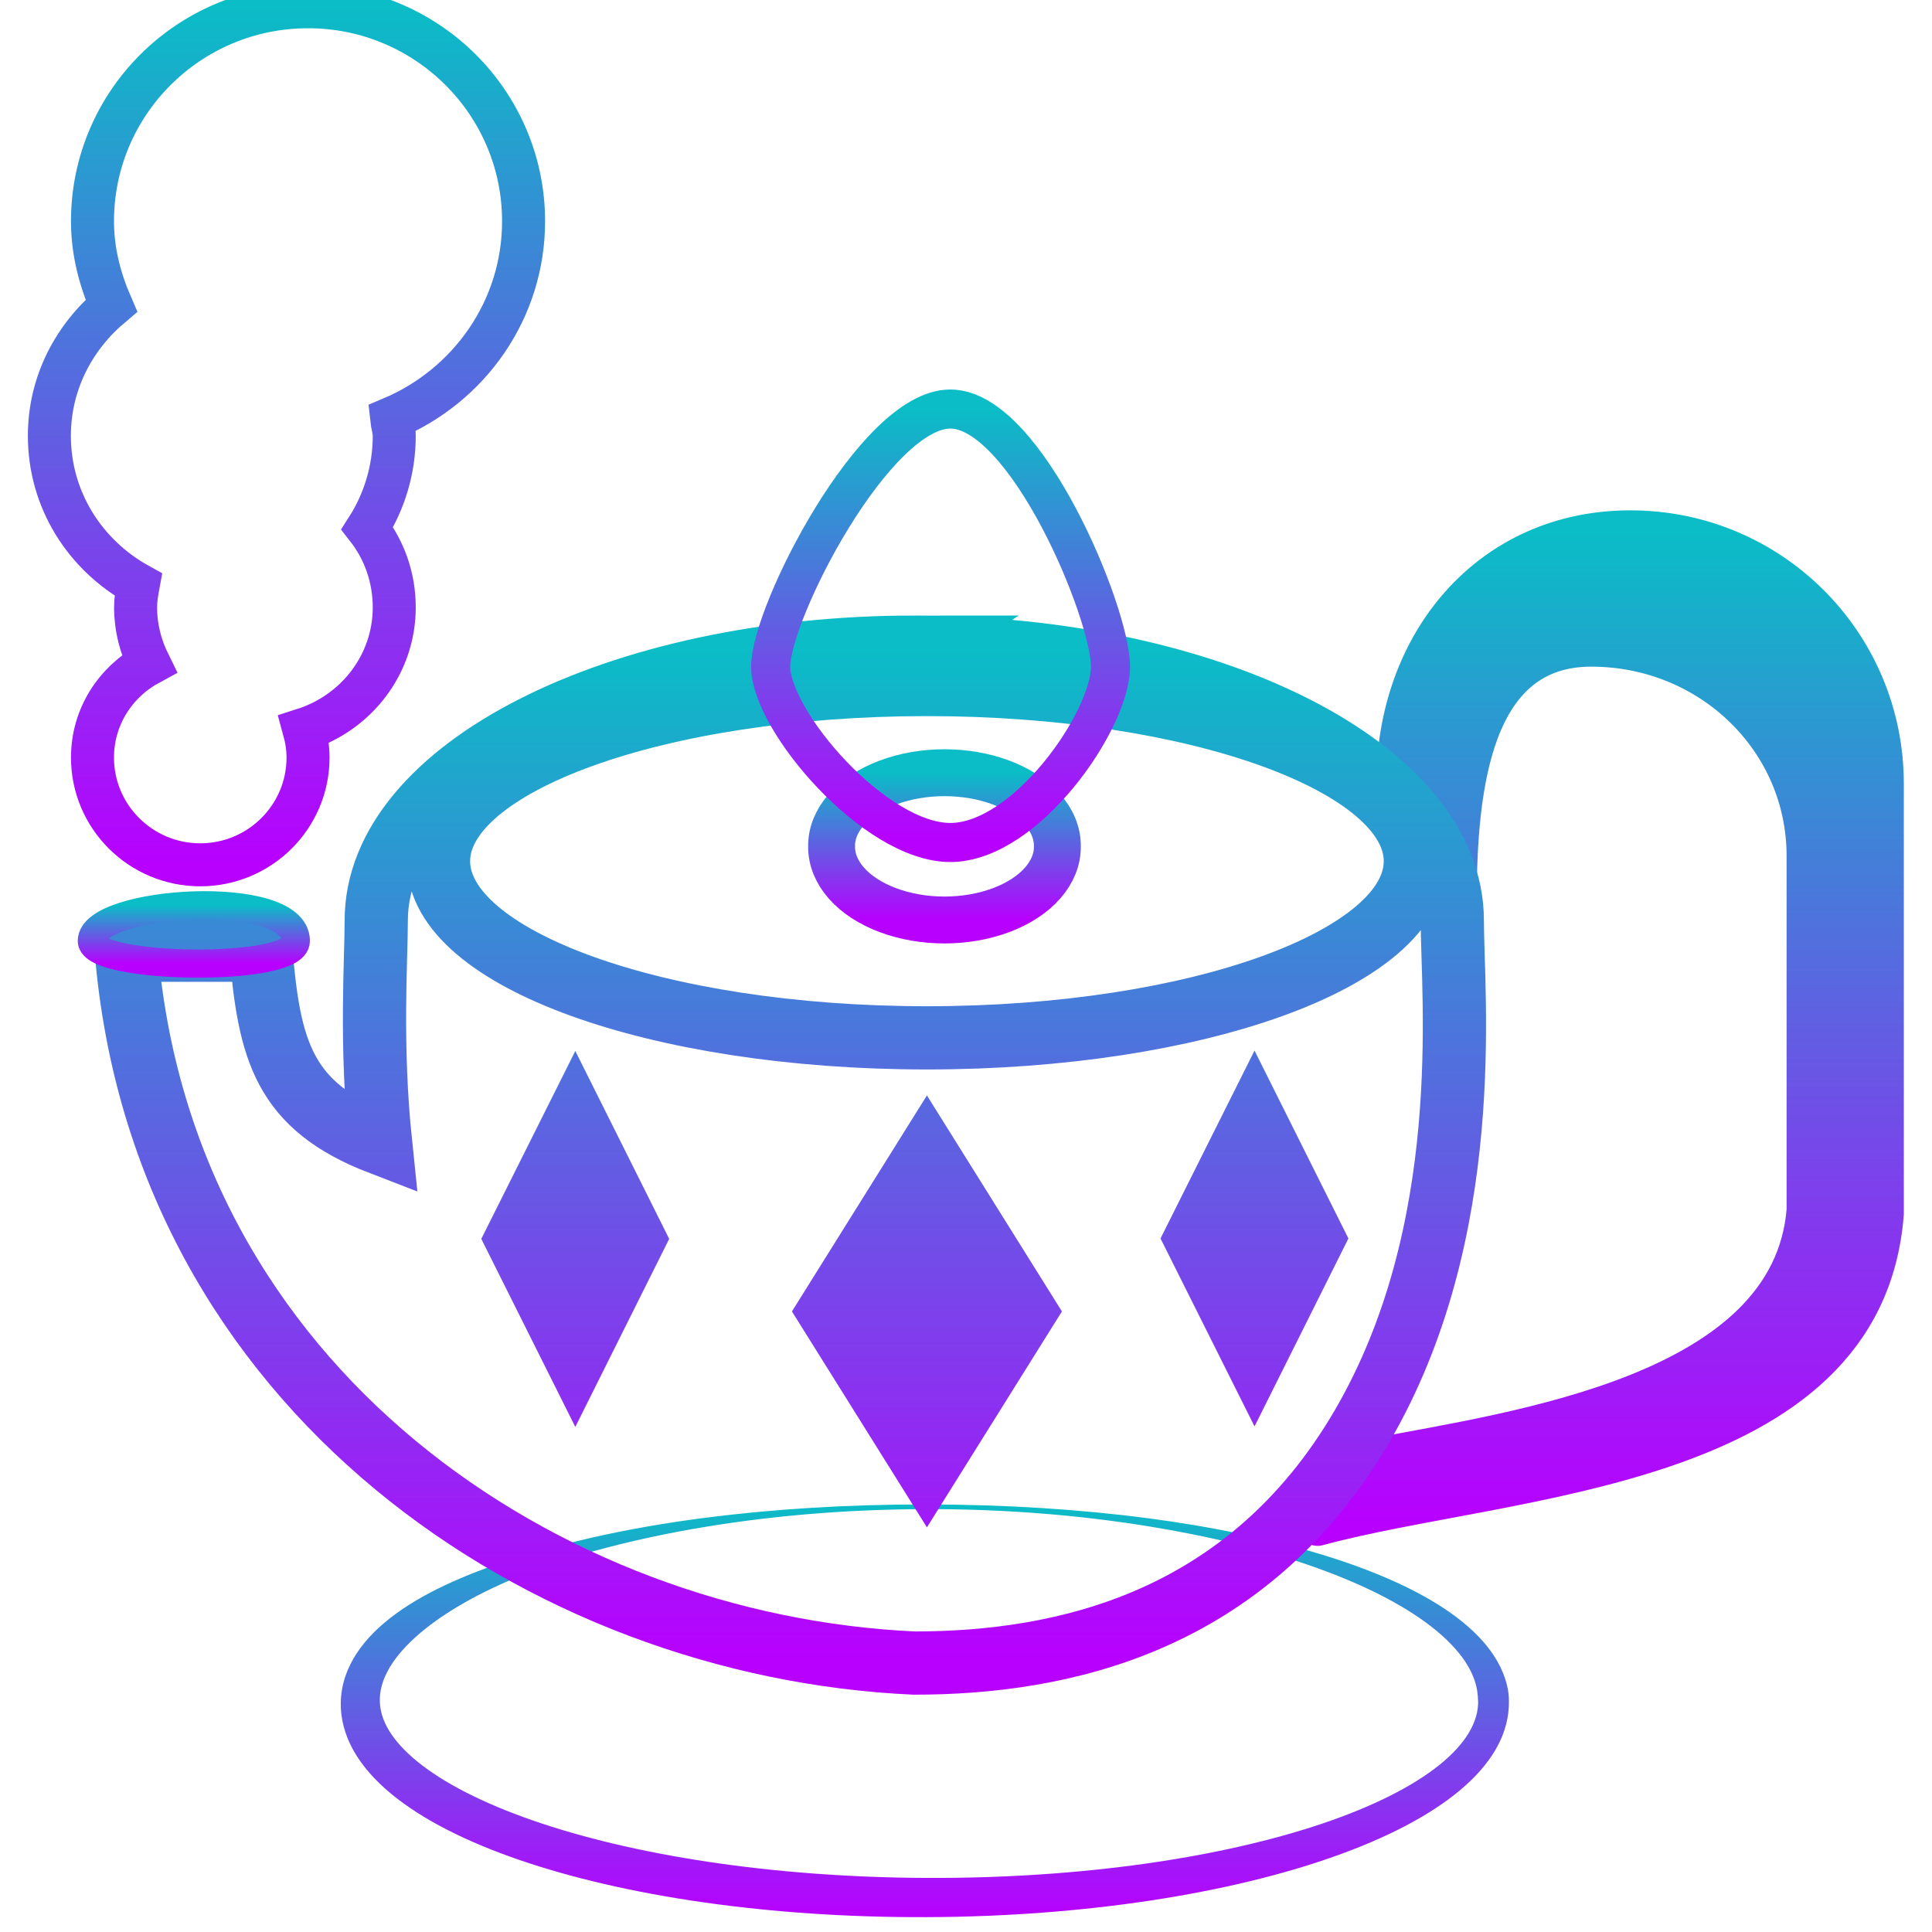
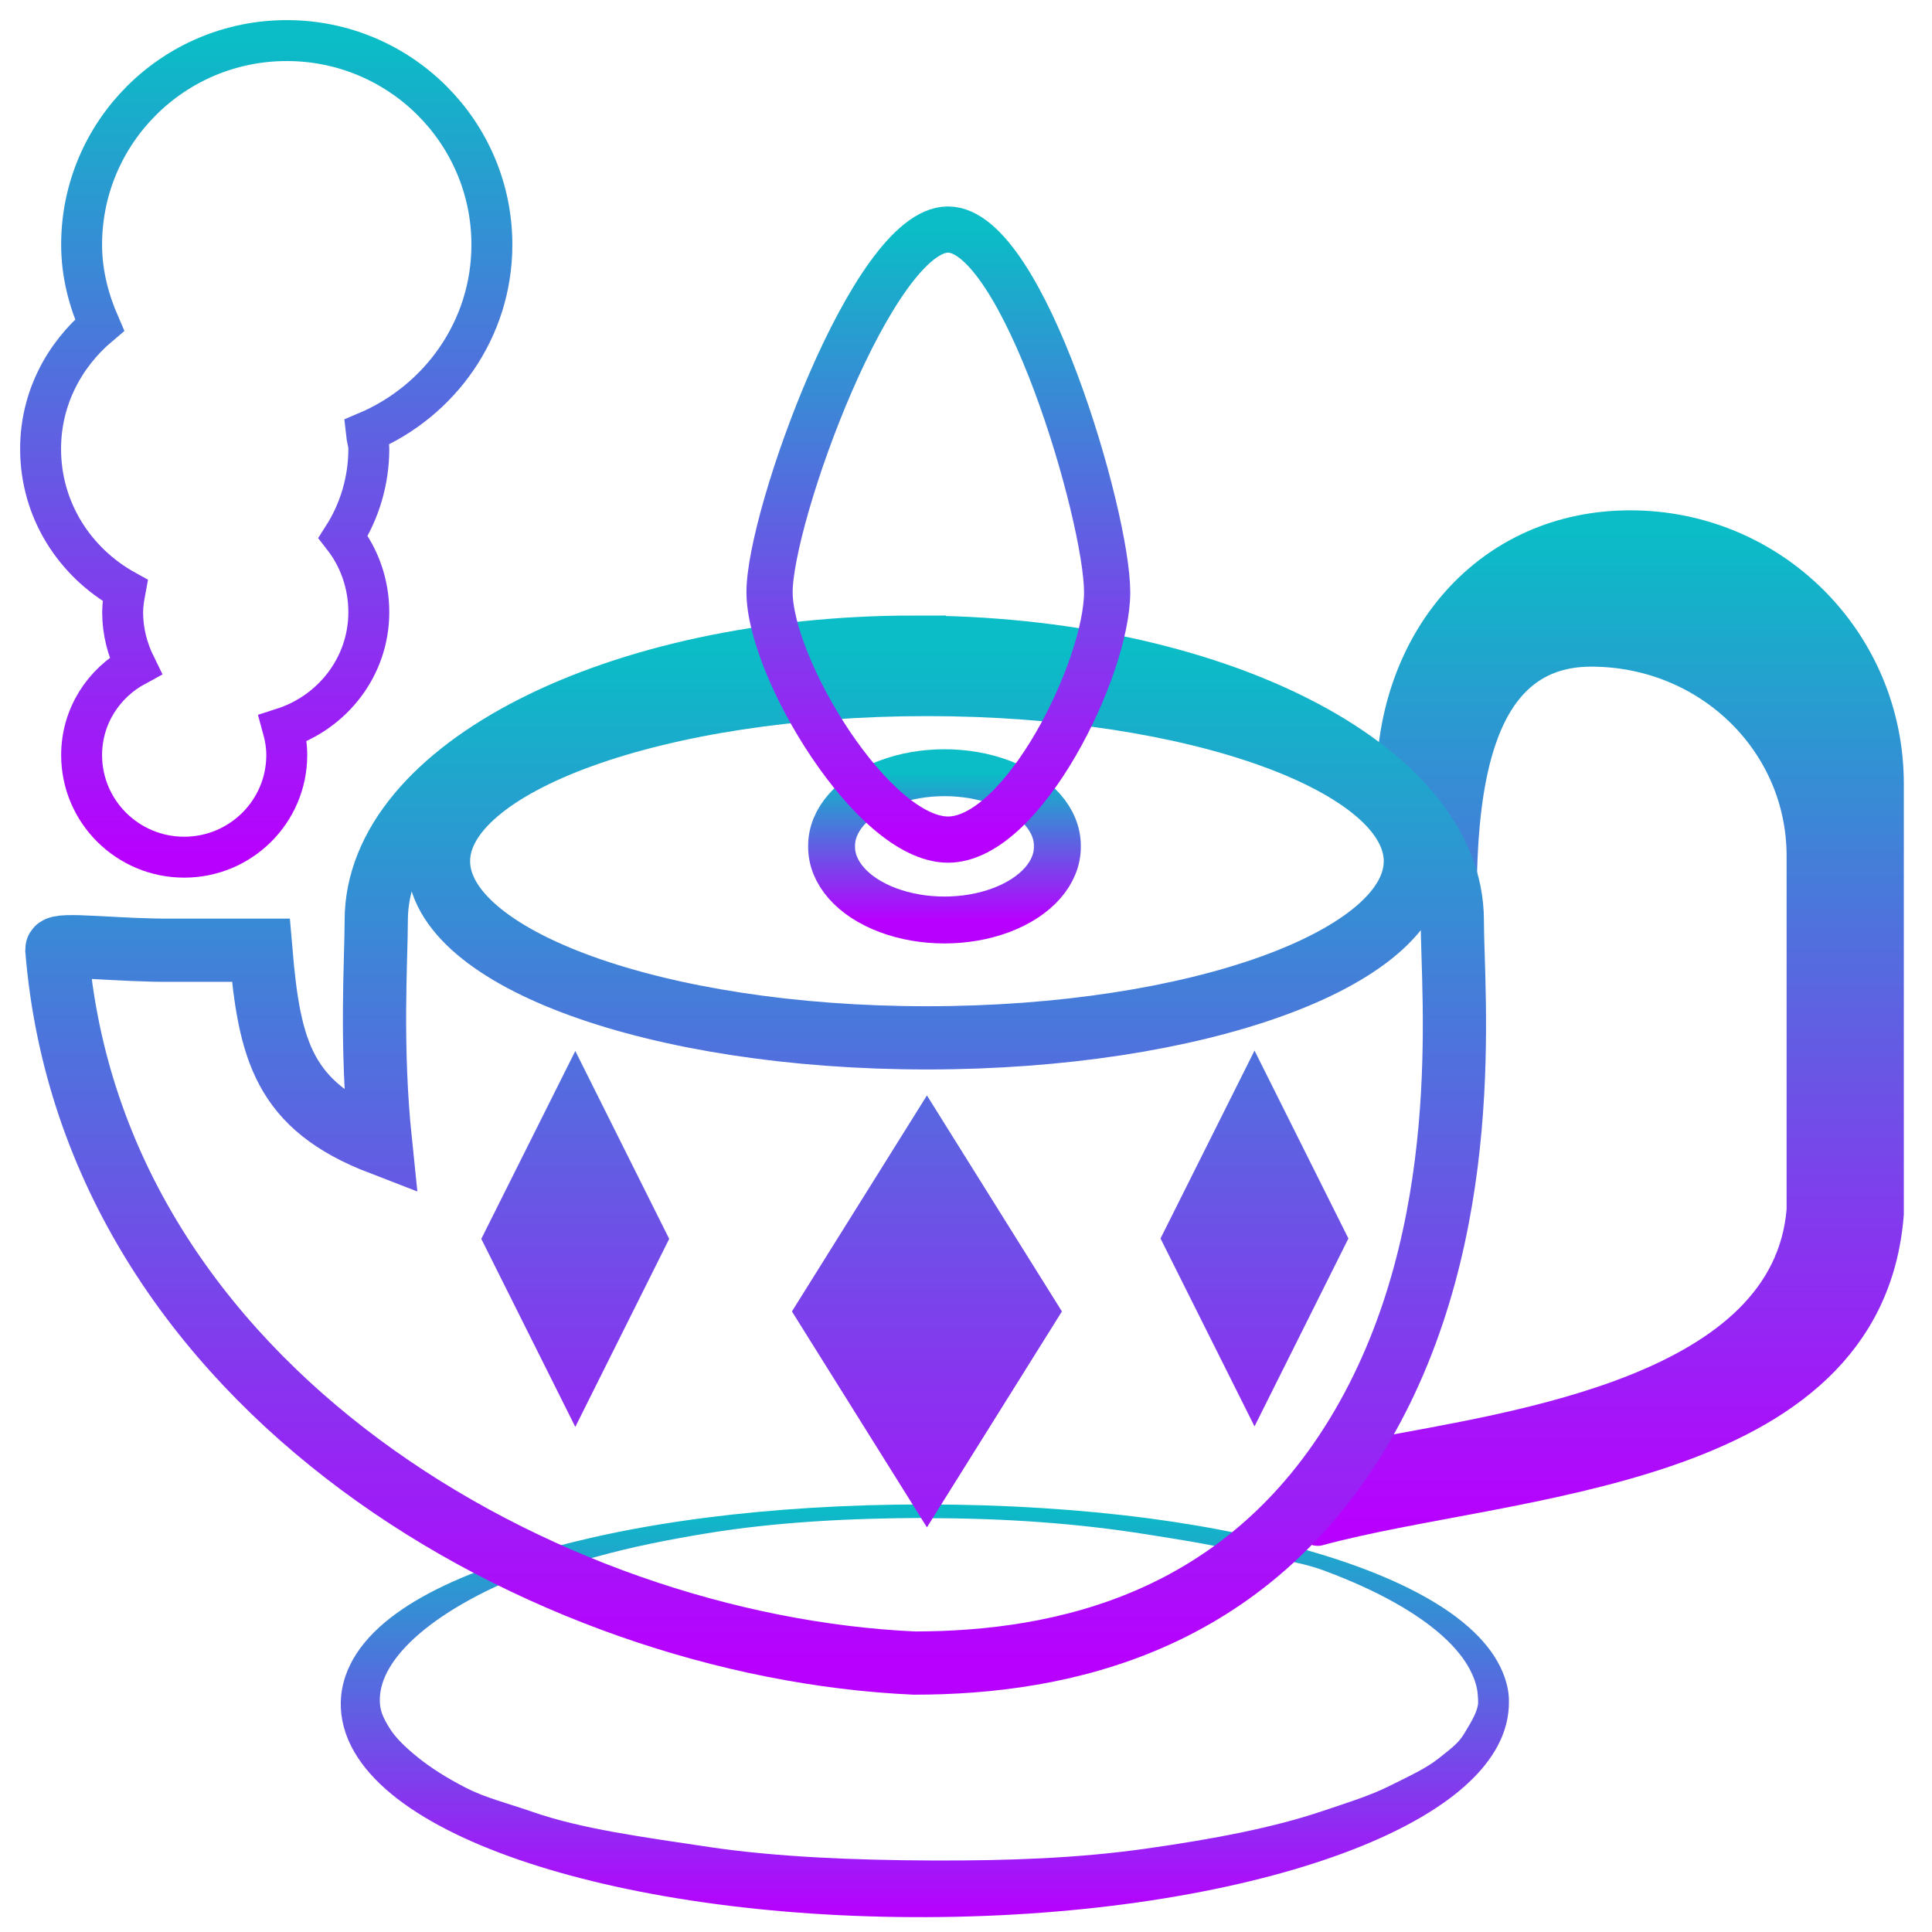
<svg xmlns="http://www.w3.org/2000/svg" version="1.0" width="48" height="48" id="svg2">
  <defs id="defs4">
    <style id="current-color-scheme" type="text/css">
   .ColorScheme-Text { color: #0abdc6; } .ColorScheme-Highlight { color:#5294e2; }
  </style>
    <linearGradient id="arrongin" x1="0%" x2="0%" y1="0%" y2="100%">
      <stop offset="0%" style="stop-color:#dd9b44; stop-opacity:1" id="stop9192" />
      <stop offset="100%" style="stop-color:#ad6c16; stop-opacity:1" id="stop9194" />
    </linearGradient>
    <linearGradient id="aurora" x1="0%" x2="0%" y1="0%" y2="100%">
      <stop offset="0%" style="stop-color:#09D4DF; stop-opacity:1" id="stop9197" />
      <stop offset="100%" style="stop-color:#9269F4; stop-opacity:1" id="stop9199" />
    </linearGradient>
    <linearGradient id="cyberneon" x1="0%" x2="0%" y1="0%" y2="100%">
      <stop offset="0" style="stop-color:#0abdc6; stop-opacity:1" id="stop9202" />
      <stop offset="1" style="stop-color:#ea00d9; stop-opacity:1" id="stop9204" />
    </linearGradient>
    <linearGradient id="fitdance" x1="0%" x2="0%" y1="0%" y2="100%">
      <stop offset="0%" style="stop-color:#1AD6AB; stop-opacity:1" id="stop9207" />
      <stop offset="100%" style="stop-color:#329DB6; stop-opacity:1" id="stop9209" />
    </linearGradient>
    <linearGradient id="oomox" x1="0%" x2="0%" y1="0%" y2="100%">
      <stop offset="0%" style="stop-color:#0abdc6; stop-opacity:1" id="stop9212" />
      <stop offset="100%" style="stop-color:#b800ff; stop-opacity:1" id="stop9214" />
    </linearGradient>
    <linearGradient id="rainblue" x1="0%" x2="0%" y1="0%" y2="100%">
      <stop offset="0%" style="stop-color:#00F260; stop-opacity:1" id="stop9217" />
      <stop offset="100%" style="stop-color:#0575E6; stop-opacity:1" id="stop9219" />
    </linearGradient>
    <linearGradient id="sunrise" x1="0%" x2="0%" y1="0%" y2="100%">
      <stop offset="0%" style="stop-color: #FF8501; stop-opacity:1" id="stop9222" />
      <stop offset="100%" style="stop-color: #FFCB01; stop-opacity:1" id="stop9224" />
    </linearGradient>
    <linearGradient id="telinkrin" x1="0%" x2="0%" y1="0%" y2="100%">
      <stop offset="0%" style="stop-color: #b2ced6; stop-opacity:1" id="stop9227" />
      <stop offset="100%" style="stop-color: #6da5b7; stop-opacity:1" id="stop9229" />
    </linearGradient>
    <linearGradient id="60spsycho" x1="0%" x2="0%" y1="0%" y2="100%">
      <stop offset="0%" style="stop-color: #df5940; stop-opacity:1" id="stop9232" />
      <stop offset="25%" style="stop-color: #d8d15f; stop-opacity:1" id="stop9234" />
      <stop offset="50%" style="stop-color: #e9882a; stop-opacity:1" id="stop9236" />
      <stop offset="100%" style="stop-color: #279362; stop-opacity:1" id="stop9238" />
    </linearGradient>
    <linearGradient id="90ssummer" x1="0%" x2="0%" y1="0%" y2="100%">
      <stop offset="0%" style="stop-color: #f618c7; stop-opacity:1" id="stop9241" />
      <stop offset="20%" style="stop-color: #94ffab; stop-opacity:1" id="stop9243" />
      <stop offset="50%" style="stop-color: #fbfd54; stop-opacity:1" id="stop9245" />
      <stop offset="100%" style="stop-color: #0f83ae; stop-opacity:1" id="stop9247" />
    </linearGradient>
  </defs>
  <g transform="matrix(0.1820313,0,0,0.1820309,0.7000003,40.83342)" id="layer1" style="fill:none;fill-opacity:1">
-     <path d="m 197.9,8 c -0.009,1.127 -0.289,2.578 -1.326,4.271 -0.803,1.312 -2.077,2.795 -4.063,4.377 -1.719,1.369 -3.943,2.789 -6.774,4.202 -2.577,1.286 -5.625,2.551 -9.175,3.746 -6.536,2.2 -14.648,4.121 -24.171,5.46 -8.978,1.262 -19.015,1.976 -29.725,1.934 -10.614,-0.042 -20.644,-0.825 -29.69,-2.175 -9.385,-1.4 -17.477,-3.374 -24.056,-5.654 -3.488,-1.209 -6.508,-2.489 -9.076,-3.798 -2.75,-1.401 -4.937,-2.814 -6.638,-4.186 -1.879,-1.516 -3.117,-2.944 -3.908,-4.226 -0.911,-1.478 -1.25,-2.796 -1.298,-3.951 -0.057,-1.377 0.289,-2.746 1.003,-4.126 0.814,-1.573 2.094,-3.132 3.731,-4.63 1.817,-1.663 4.054,-3.235 6.562,-4.68 2.688,-1.549 5.746,-2.986 9.088,-4.279 2.656,-1.028 5.546,-1.987 8.662,-2.855 5.023,-1.399 10.296,-2.527 15.616,-3.396 9.191,-1.502 19.18,-2.345 29.626,-2.379 1.6e-4,-1e-6 0.378,-8.79e-4 0.379,-8.8e-4 10.763,-0.015 20.843,0.835 30.015,2.308 4.127,0.663 8.317,1.492 12.442,2.506 3.71,0.912 7.822,2.105 11.892,3.625 3.329,1.243 6.432,2.63 9.186,4.15 2.748,1.517 4.974,3.07 6.714,4.615 1.989,1.766 3.179,3.377 3.886,4.738 0.888,1.707 1.005,3.022 1.05,3.568 0.033,0.399 0.048,0.762 0.048,0.838 z m 4.2,0 c 0,-0.159 0.015,-0.653 -0.076,-1.32 -0.128,-0.938 -0.526,-2.808 -1.969,-5.019 -1.114,-1.706 -2.757,-3.483 -5.13,-5.272 -2.07,-1.559 -4.589,-3.046 -7.552,-4.444 -2.973,-1.402 -6.251,-2.648 -9.705,-3.744 -4.229,-1.343 -8.438,-2.372 -12.216,-3.17 -4.199,-0.886 -8.447,-1.585 -12.614,-2.133 -9.189,-1.208 -19.456,-1.871 -30.17,-1.886 8e-5,0 -0.38,-2.51e-4 -0.38,-2.51e-4 -10.434,5.83e-4 -20.541,0.622 -29.801,1.813 -5.379,0.692 -10.749,1.611 -15.899,2.8 -3.193,0.737 -6.199,1.532 -8.988,2.382 -3.506,1.068 -6.814,2.266 -9.803,3.615 -2.78,1.254 -5.424,2.702 -7.703,4.379 -2.036,1.497 -3.919,3.278 -5.286,5.379 -1.216,1.871 -2.083,4.094 -2.141,6.618 -0.05,2.154 0.492,4.456 1.846,6.793 1.147,1.979 2.836,3.916 5.109,5.783 2.057,1.69 4.592,3.323 7.627,4.873 2.838,1.45 6.111,2.826 9.815,4.097 6.978,2.395 15.434,4.399 25.109,5.78 9.333,1.332 19.635,2.06 30.494,2.018 10.959,-0.042 21.243,-0.866 30.459,-2.259 9.772,-1.477 18.163,-3.565 24.994,-5.974 3.712,-1.309 6.944,-2.705 9.716,-4.148 3.043,-1.584 5.517,-3.217 7.492,-4.857 2.285,-1.898 3.885,-3.792 4.954,-5.632 1.407,-2.422 1.828,-4.637 1.818,-6.473 z" id="path3580" class="ColorScheme-Text" style="display:inline;overflow:visible;visibility:visible;fill:url(#oomox);fill-opacity:1;fill-rule:nonzero;stroke:none;stroke-width:9.729;stroke-linecap:butt;stroke-linejoin:miter;stroke-miterlimit:4;stroke-dashoffset:0;stroke-opacity:1;marker:none;enable-background:accumulate;stroke-dasharray:none" />
+     <path d="m 197.9,8 c -0.009,1.127 -0.852,2.578 -1.889,4.271 -0.803,1.312 -1.514,1.822 -3.499,3.404 -1.719,1.369 -3.943,2.38 -6.774,3.793 -2.577,1.286 -5.625,2.233 -9.175,3.428 -6.536,2.2 -14.648,3.781 -24.171,5.12 -8.978,1.262 -18.335,1.636 -29.045,1.594 -10.614,-0.042 -21.324,-0.485 -30.37,-1.835 C 83.591,26.374 75.499,25.282 68.92,23.002 65.432,21.794 62.412,21.049 59.844,19.74 57.094,18.338 54.907,16.926 53.206,15.554 51.327,14.038 50.088,12.788 49.298,11.506 48.387,10.027 48.048,9.155 48,8 c -0.057,-1.377 0.289,-2.746 1.003,-4.126 0.814,-1.573 2.094,-3.132 3.731,-4.63 1.817,-1.663 4.054,-3.235 6.562,-4.68 2.688,-1.549 5.746,-2.986 9.088,-4.279 2.656,-1.028 5.926,-1.226 9.042,-2.094 5.023,-1.399 9.957,-2.375 15.277,-3.245 9.191,-1.502 19.139,-2.054 29.584,-2.088 l 0.379,0.034 c 10.763,-0.015 20.843,0.738 30.015,2.211 4.127,0.663 8.126,1.238 12.252,2.253 3.71,0.912 8.012,1.217 12.082,2.737 3.329,1.243 6.432,2.63 9.186,4.15 2.748,1.517 4.974,3.07 6.714,4.615 1.989,1.766 3.179,3.377 3.886,4.738 0.888,1.707 1.005,2.869 1.05,3.415 0.033,0.399 0.048,0.916 0.048,0.991 z m 4.2,0 c 0,-0.159 0.015,-0.653 -0.076,-1.32 -0.128,-0.938 -0.526,-2.808 -1.969,-5.019 -1.114,-1.706 -2.757,-3.483 -5.13,-5.272 -2.07,-1.559 -4.589,-3.046 -7.552,-4.444 -2.973,-1.402 -6.251,-2.648 -9.705,-3.744 -4.229,-1.343 -8.438,-2.372 -12.216,-3.17 -4.199,-0.886 -8.447,-1.585 -12.614,-2.133 -9.189,-1.208 -19.456,-1.871 -30.17,-1.886 l -0.38,-2.51e-4 c -10.434,5.83e-4 -20.541,0.622 -29.801,1.813 -5.379,0.692 -10.749,1.611 -15.899,2.8 -3.193,0.737 -6.199,1.532 -8.988,2.382 -3.506,1.068 -6.814,2.266 -9.803,3.615 -2.78,1.254 -5.424,2.702 -7.703,4.379 -2.036,1.497 -3.919,3.278 -5.286,5.379 -1.216,1.871 -2.083,4.094 -2.141,6.618 -0.05,2.154 0.492,4.456 1.846,6.793 1.147,1.979 2.836,3.916 5.109,5.783 2.057,1.69 4.592,3.323 7.627,4.873 2.838,1.45 6.111,2.826 9.815,4.097 6.978,2.395 15.434,4.399 25.109,5.78 9.333,1.332 19.635,2.06 30.494,2.018 10.959,-0.042 21.243,-0.866 30.459,-2.259 9.772,-1.477 18.163,-3.565 24.994,-5.974 3.712,-1.309 6.944,-2.705 9.716,-4.148 3.043,-1.584 5.517,-3.217 7.492,-4.857 2.285,-1.898 3.885,-3.792 4.954,-5.632 1.407,-2.422 1.828,-4.637 1.818,-6.473 z" id="path3580" class="ColorScheme-Text" style="display:inline;overflow:visible;visibility:visible;fill:url(#oomox);fill-opacity:1;fill-rule:nonzero;stroke:none;stroke-width:9.729;stroke-linecap:butt;stroke-linejoin:miter;stroke-miterlimit:4;stroke-dasharray:none;stroke-dashoffset:0;stroke-opacity:1;marker:none;enable-background:accumulate" />
    <path d="m 140.47,-108.806 a 15.408,9.971 0 1 1 -30.815,0 15.408,9.971 0 1 1 30.815,0 z" id="path3628" class="ColorScheme-Text" style="display:inline;overflow:visible;visibility:visible;fill:none;fill-opacity:1;fill-rule:evenodd;stroke:url(#oomox);stroke-width:6.401px;stroke-linecap:butt;stroke-linejoin:miter;stroke-miterlimit:4;stroke-dasharray:none;stroke-dashoffset:0;stroke-opacity:1;marker:none;enable-background:accumulate" />
-     <path d="m 38.197,-223.401 c -16.239,0 -29.419,13.117 -29.419,29.279 0,4.13 1.022,7.964 2.574,11.528 -5.114,4.298 -8.458,10.572 -8.458,17.75 0,8.802 4.917,16.31 12.135,20.312 -0.19,1.032 -0.368,2.025 -0.368,3.111 0,2.771 0.689,5.354 1.839,7.686 -4.585,2.48 -7.723,7.254 -7.723,12.809 0,8.081 6.59,14.639 14.71,14.639 8.12,0 14.71,-6.558 14.71,-14.639 0,-1.341 -0.212,-2.608 -0.552,-3.843 7.099,-2.276 12.319,-8.834 12.319,-16.652 0,-4.057 -1.354,-7.822 -3.677,-10.797 2.32,-3.629 3.677,-8.01 3.677,-12.626 0,-0.812 -0.287,-1.588 -0.368,-2.379 10.558,-4.447 18.019,-14.778 18.019,-26.9 0,-16.162 -13.18,-29.279 -29.419,-29.279 z" id="path18113" class="ColorScheme-Text" style="display:inline;overflow:visible;visibility:visible;fill:none;fill-opacity:1;stroke:url(#oomox);stroke-width:5.87px;stroke-linecap:butt;stroke-linejoin:miter;stroke-miterlimit:4;stroke-dasharray:none;stroke-dashoffset:0;stroke-opacity:1;marker:none;enable-background:accumulate" />
+     <path d="m 35.291,-218.782 c -15.455,0 -27.997,12.483 -27.997,27.864 0,3.93 0.972,7.579 2.45,10.971 -4.867,4.09 -8.049,10.061 -8.049,16.892 0,8.376 4.68,15.522 11.549,19.33 -0.181,0.982 -0.35,1.927 -0.35,2.961 0,2.637 0.656,5.095 1.75,7.314 -4.364,2.36 -7.349,6.903 -7.349,12.19 0,7.69 6.271,13.932 13.999,13.932 7.727,0 13.999,-6.241 13.999,-13.932 0,-1.276 -0.201,-2.482 -0.525,-3.657 6.755,-2.166 11.724,-8.407 11.724,-15.847 0,-3.861 -1.288,-7.444 -3.5,-10.275 2.208,-3.453 3.5,-7.622 3.5,-12.016 0,-0.772 -0.273,-1.512 -0.35,-2.264 10.048,-4.232 17.148,-14.064 17.148,-25.6 0,-15.381 -12.543,-27.864 -27.997,-27.864 z" id="path18113" class="ColorScheme-Text" style="display:inline;overflow:visible;visibility:visible;fill:none;fill-opacity:1;stroke:url(#oomox);stroke-width:5.586px;stroke-linecap:butt;stroke-linejoin:miter;stroke-miterlimit:4;stroke-dasharray:none;stroke-dashoffset:0;stroke-opacity:1;marker:none;enable-background:accumulate" />
    <path d="m 218.667,-152 c -19.205,0 -32,15.461 -32,34.667 l 8.369,16.131 c -1e-5,-15.816 2.047,-34.797 18.298,-34.797 16.251,0 29.333,12.684 29.333,28.5 v 48.333 c -2.017,25.121 -39.389,30.08 -59,33.833 -2.387,3.494 -4.945,6.552 -7.667,9.333 25.991,-7.042 74.577,-7.397 77.333,-42.667 v -58.667 c 0,-19.205 -15.461,-34.667 -34.667,-34.667 z" id="rect19335" class="ColorScheme-Text" style="display:inline;fill:url(#oomox);fill-opacity:1;stroke:url(#oomox);stroke-width:5.333;stroke-linecap:round;stroke-linejoin:round;stroke-miterlimit:4;stroke-dashoffset:0;stroke-opacity:1" />
-     <path id="path2196" style="display:inline;overflow:visible;visibility:visible;fill:none;fill-opacity:1;fill-rule:evenodd;stroke:url(#oomox);stroke-width:8.63;stroke-linecap:butt;stroke-linejoin:miter;stroke-miterlimit:4;stroke-dasharray:none;stroke-dashoffset:0;stroke-opacity:1;marker:none;enable-background:accumulate" class="ColorScheme-Text" d="m 120.94,-135.995 c -40.539,0 -73.433,16.687 -73.433,37.296 0,5.42 -0.819,16.938 0.59,30.44 C 34.825,-73.373 32.918,-80.966 31.755,-94.632 H 19.663 c -7.161,0.084 -6.288,-1.039 -6.288,-0.097 4.894,59.98 57.159,95.125 107.564,97.393 20.27,0 45.452,-5.503 61.094,-32.285 15.643,-26.783 12.339,-58.773 12.339,-69.077 0,-20.61 -32.894,-37.296 -73.433,-37.296 z m 1.727,5.097 c 36.8,0 66.663,10.809 66.663,24.12 0,13.312 -29.863,24.109 -66.663,24.109 -36.8,0 -66.663,-10.798 -66.663,-24.109 0,-13.312 29.863,-24.12 66.663,-24.12 z m 44.71,59.614 7.994,15.998 -7.994,15.998 -8.004,-15.998 z m -92.704,0.054 7.994,15.998 -7.994,16.009 -8.004,-16.009 z m 47.994,4.56 13.337,21.341 -13.337,21.331 -13.337,-21.331 z m 44.989,2.897 c -1.719,0.003 -3.111,3.254 -3.112,7.264 5.2e-4,4.01 1.393,7.261 3.112,7.264 1.719,-0.003 3.111,-3.254 3.112,-7.264 -5.2e-4,-4.01 -1.393,-7.261 -3.112,-7.264 z m -93.884,1.384 c -1.214,0 -2.189,3.184 -2.189,7.146 0,3.962 0.975,7.157 2.189,7.157 1.214,0 2.2,-3.195 2.2,-7.157 0,-3.962 -0.986,-7.146 -2.2,-7.146 z m 48.557,7.833 c -2.618,0.65 0.792,3.317 -3.46,9.233 3.921,9.159 -0.463,13.144 3.23,13.149 3.697,0.006 0.698,-3.752 7.618,-11.996 -8.222,-4.469 -4.356,-9.195 -7.387,-10.386 z" />
-     <path d="m 36.533,-95.898 c 0,4.356 -27.845,3.879 -27.845,0 0,-5.537 27.845,-7.382 27.845,0 z" id="path17203" class="ColorScheme-Text" style="display:inline;overflow:visible;visibility:visible;fill:none;fill-opacity:1;fill-rule:evenodd;stroke:url(#oomox);stroke-width:3.845;stroke-linecap:butt;stroke-linejoin:miter;stroke-miterlimit:4;stroke-dasharray:none;stroke-dashoffset:0;stroke-opacity:1;marker:none;enable-background:accumulate" />
-     <path d="m 147.722,-133.333 c 0,-7.36 -11.557,-35.16 -21.861,-35.16 -10.304,0 -24.523,27.8 -24.523,35.16 0,7.36 14.219,24 24.523,24 10.304,0 21.861,-16.64 21.861,-24 z" id="path2201" class="ColorScheme-Text" style="display:inline;overflow:visible;visibility:visible;fill:none;fill-opacity:1;fill-rule:evenodd;stroke:url(#oomox);stroke-width:5.333px;stroke-linecap:butt;stroke-linejoin:miter;stroke-miterlimit:4;stroke-dashoffset:0;stroke-opacity:1;marker:none;enable-background:accumulate" />
+     <path id="path2196" style="display:inline;overflow:visible;visibility:visible;fill:none;fill-opacity:1;fill-rule:evenodd;stroke:url(#oomox);stroke-width:8.63;stroke-linecap:butt;stroke-linejoin:miter;stroke-miterlimit:4;stroke-dasharray:none;stroke-dashoffset:0;stroke-opacity:1;marker:none;enable-background:accumulate" class="ColorScheme-Text" d="m 120.94,-135.995 c -40.539,0 -73.433,16.687 -73.433,37.296 0,5.42 -0.819,16.938 0.59,30.44 C 34.825,-73.373 32.918,-80.966 31.755,-94.632 H 19.663 C 12.502,-94.549 3.913,-95.671 3.913,-94.729 8.807,-34.749 70.535,0.396 120.94,2.664 c 20.27,0 45.452,-5.503 61.094,-32.285 15.643,-26.783 12.339,-58.773 12.339,-69.077 0,-20.61 -32.894,-37.296 -73.433,-37.296 z m 1.727,5.097 c 36.8,0 66.663,10.809 66.663,24.12 0,13.312 -29.863,24.109 -66.663,24.109 -36.8,0 -66.663,-10.798 -66.663,-24.109 0,-13.312 29.863,-24.12 66.663,-24.12 z m 44.71,59.614 7.994,15.998 -7.994,15.998 -8.004,-15.998 z m -92.704,0.054 7.994,15.998 -7.994,16.009 -8.004,-16.009 z m 47.994,4.56 13.337,21.341 -13.337,21.331 -13.337,-21.331 z m 44.989,2.897 c -1.719,0.003 -3.111,3.254 -3.112,7.264 5.2e-4,4.01 1.393,7.261 3.112,7.264 1.719,-0.003 3.111,-3.254 3.112,-7.264 -5.2e-4,-4.01 -1.393,-7.261 -3.112,-7.264 z m -93.884,1.384 c -1.214,0 -2.189,3.184 -2.189,7.146 0,3.962 0.975,7.157 2.189,7.157 1.214,0 2.2,-3.195 2.2,-7.157 0,-3.962 -0.986,-7.146 -2.2,-7.146 z m 48.557,7.833 c -2.618,0.65 0.792,3.317 -3.46,9.233 3.921,9.159 -0.463,13.144 3.23,13.149 3.697,0.006 0.698,-3.752 7.618,-11.996 -8.222,-4.469 -4.356,-9.195 -7.387,-10.386 z" />
+     <path d="m 147.264,-143.506 c 0,-10.359 -11.48,-49.486 -21.716,-49.486 -10.236,0 -24.36,39.127 -24.36,49.486 0,10.359 14.124,33.779 24.36,33.779 10.236,0 21.716,-23.42 21.716,-33.779 z" id="path2201" class="ColorScheme-Text" style="display:inline;overflow:visible;visibility:visible;fill:none;fill-opacity:1;fill-rule:evenodd;stroke:url(#oomox);stroke-width:6.306px;stroke-linecap:butt;stroke-linejoin:miter;stroke-miterlimit:4;stroke-dashoffset:0;stroke-opacity:1;marker:none;enable-background:accumulate" />
  </g>
</svg>
